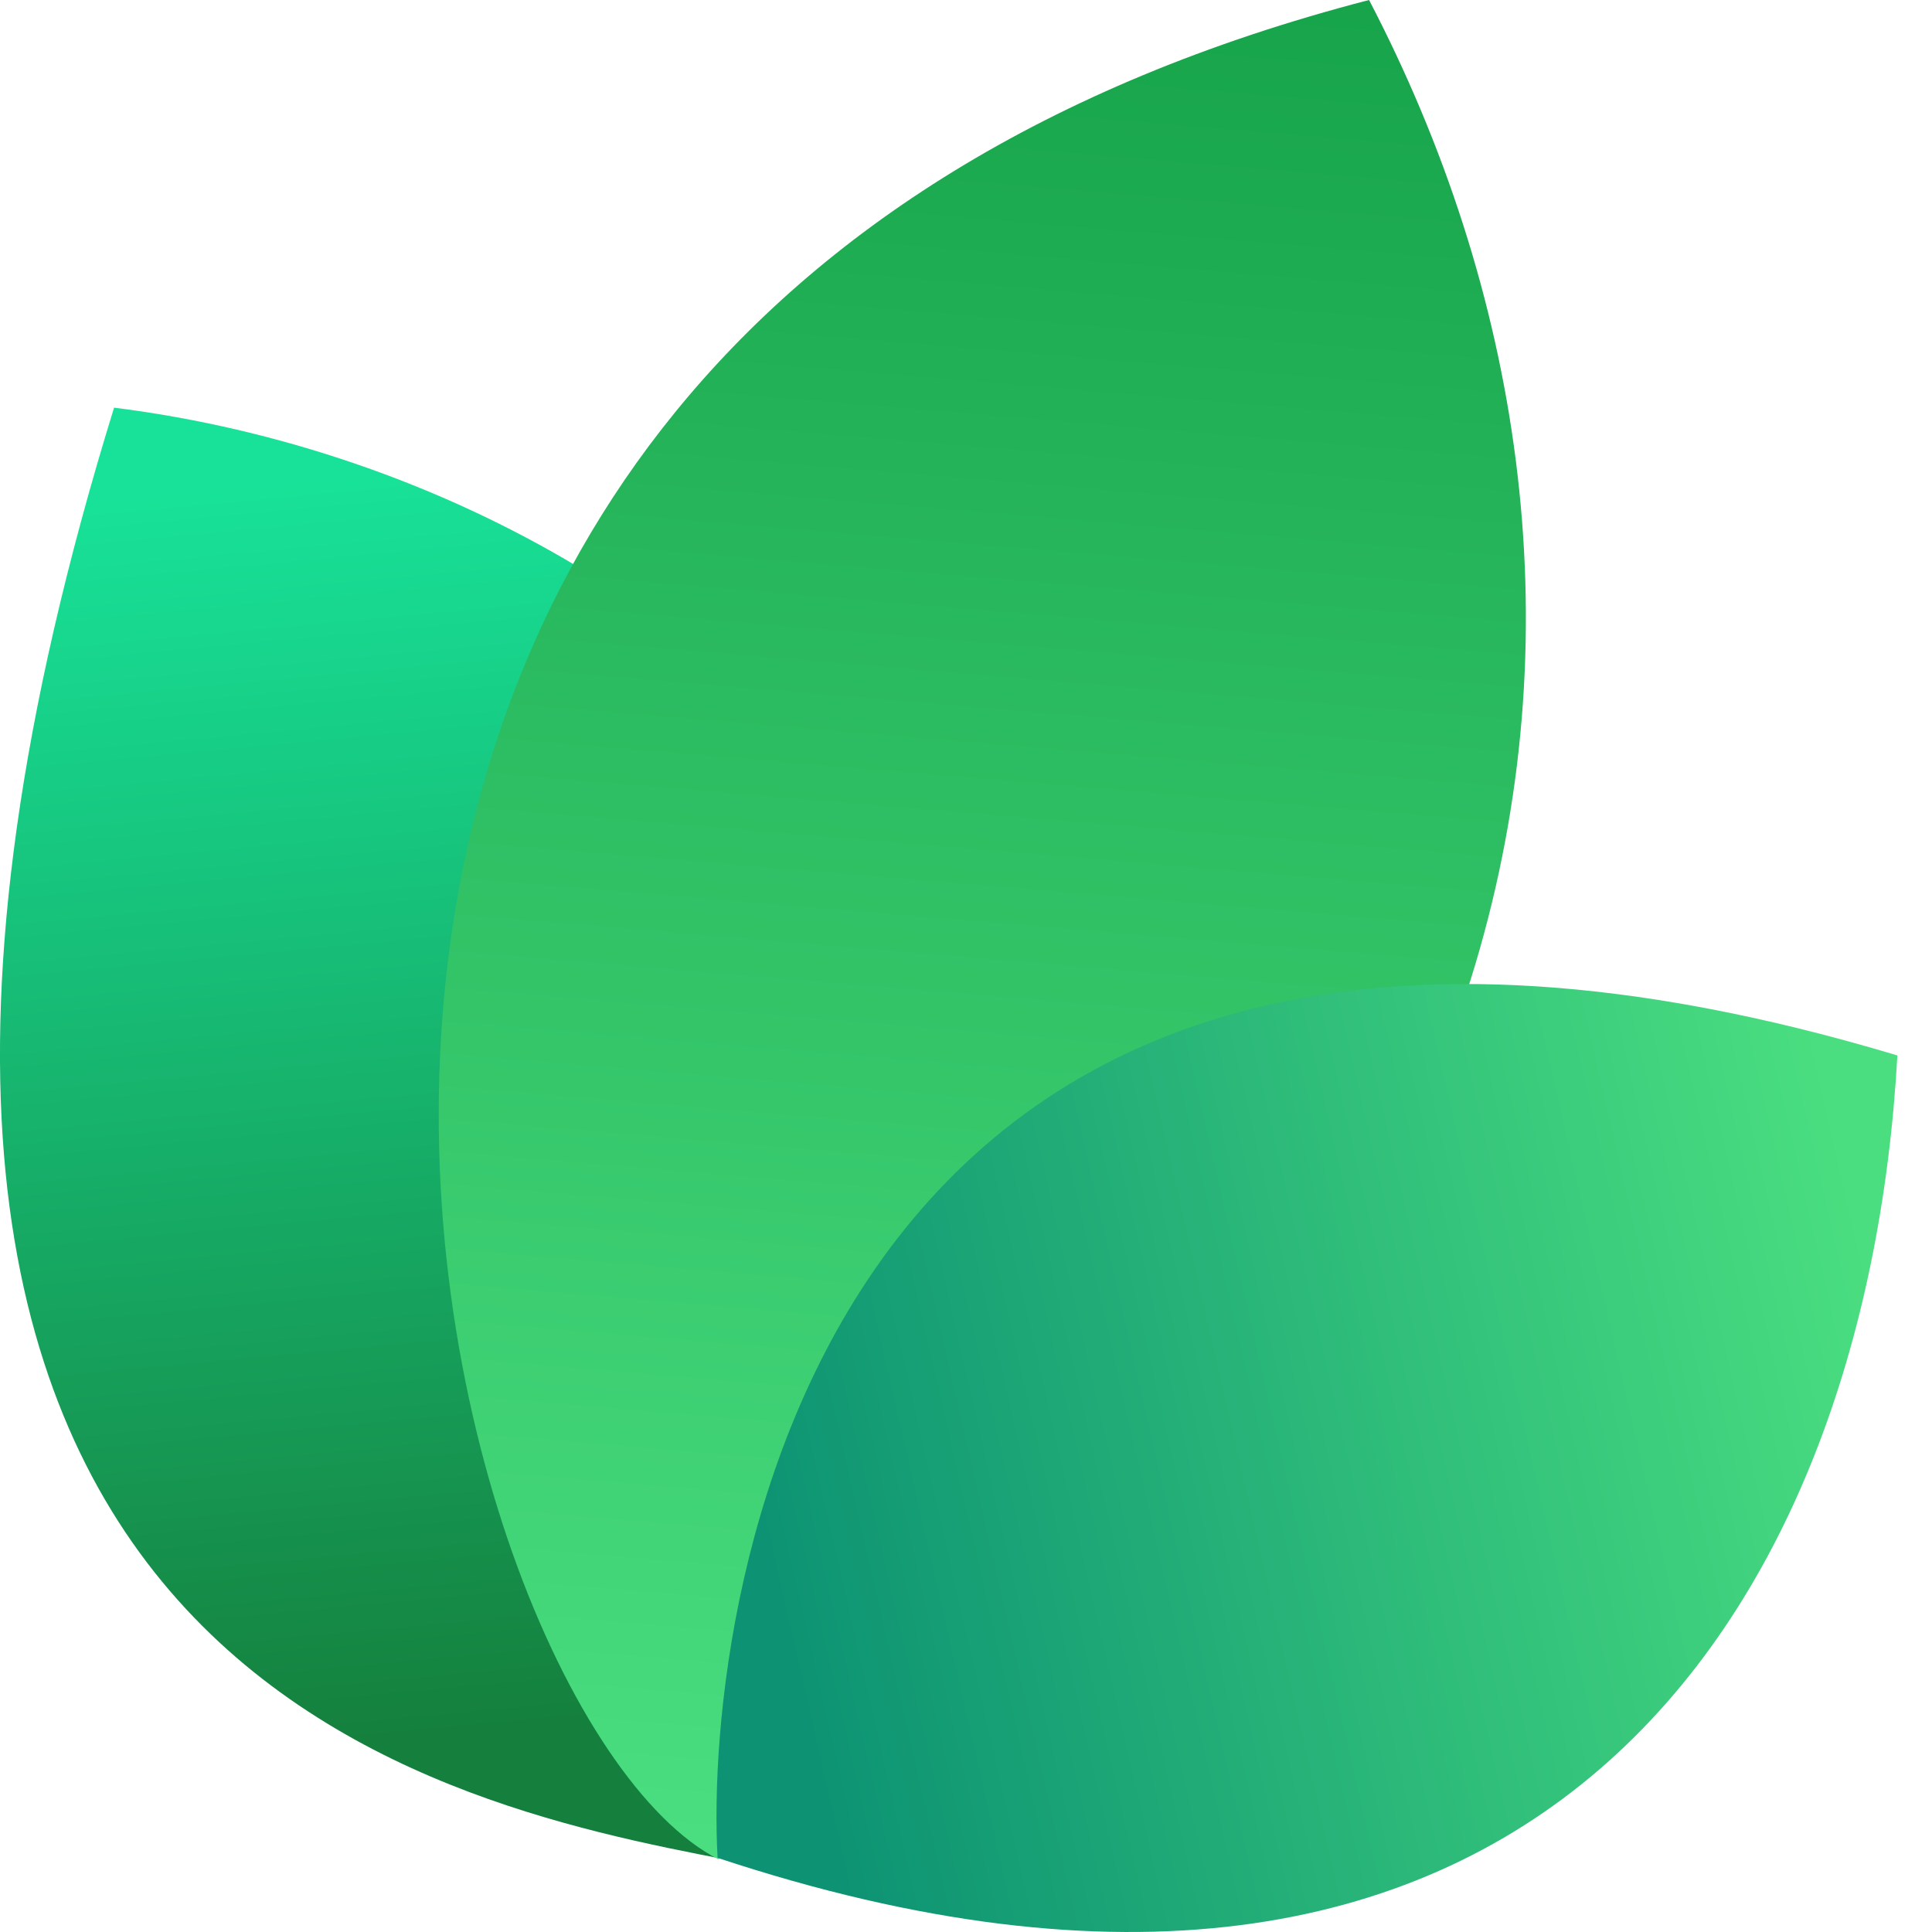
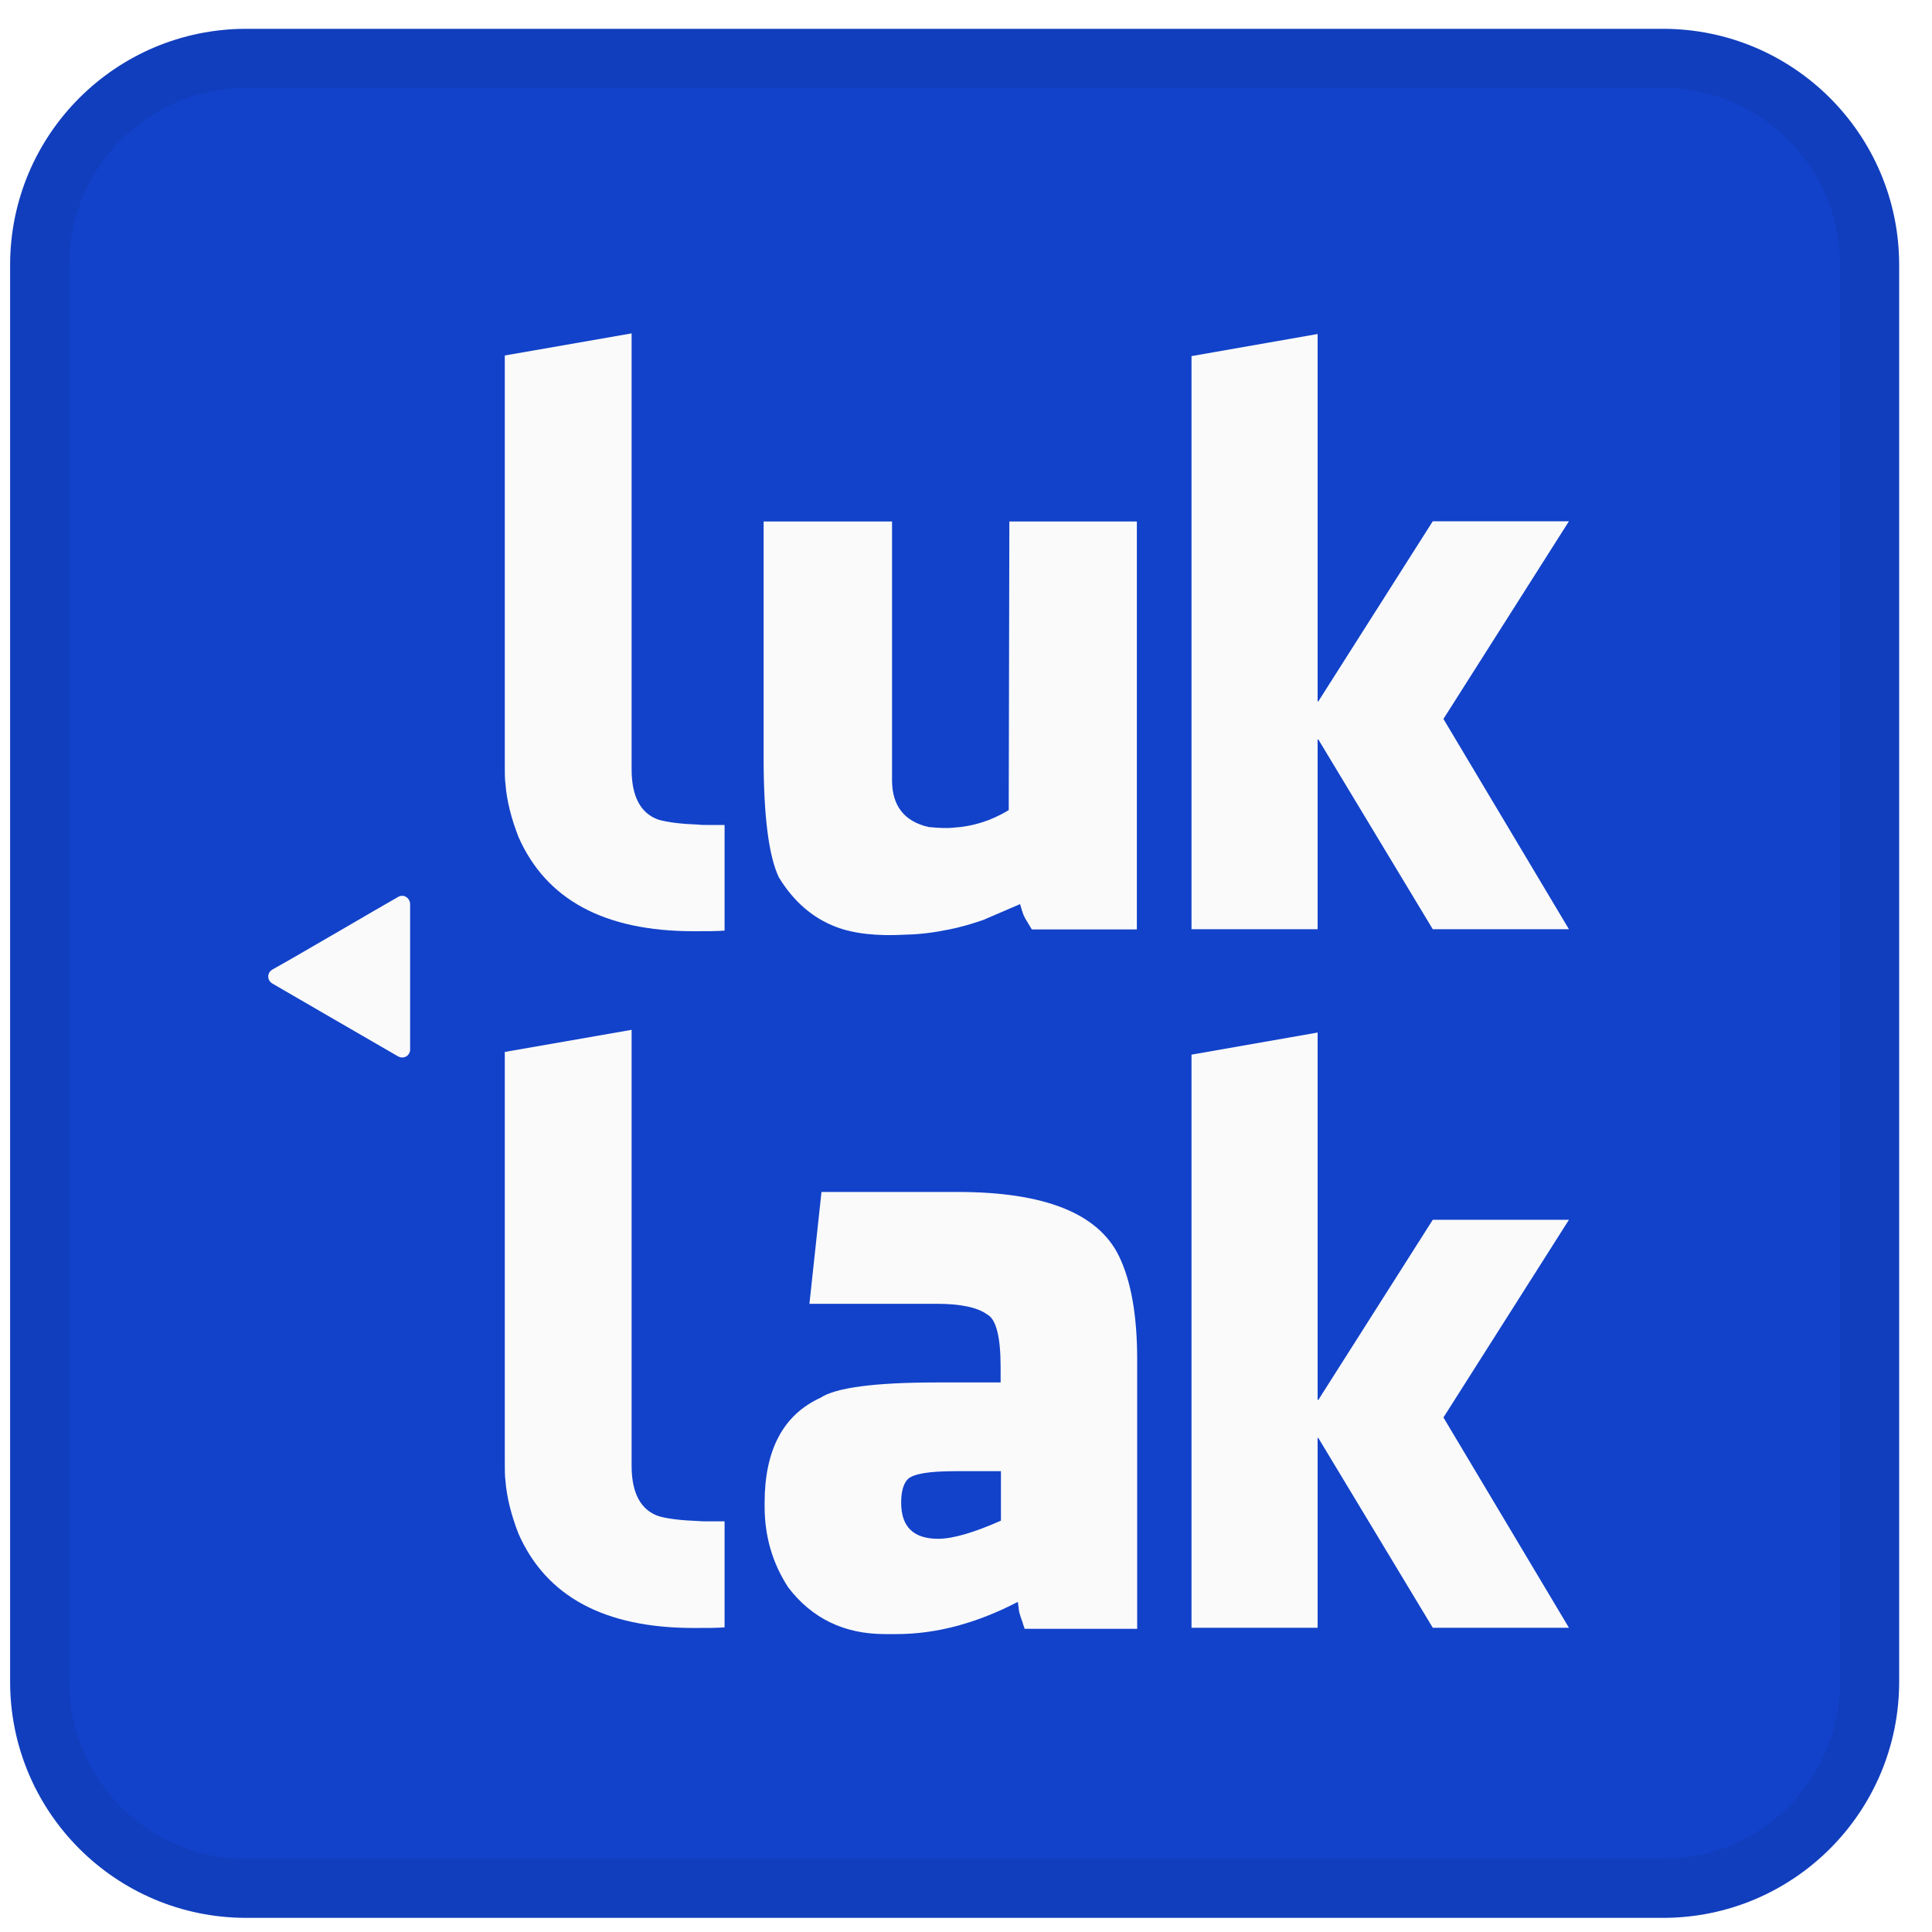
- <svg xmlns="http://www.w3.org/2000/svg" width="24" height="24" viewBox="0 0 24 24" fill="none">
-   <path d="M9.061 23.108C5.268 22.377 -3.391 20.627 1.417 5.064C9.634 6.099 16.973 14.064 9.061 23.108Z" fill="url(#paint0_linear_17557_2021)" />
-   <path d="M8.919 23.094C5.276 21.222 0.784 4.209 17.007 0C20.757 7.193 19.621 16.545 8.919 23.094Z" fill="url(#paint1_linear_17557_2021)" />
-   <path d="M8.914 23.079C8.735 19.882 10.159 9.085 23.57 13.111C23.181 20.123 18.984 26.418 8.914 23.079Z" fill="url(#paint2_linear_17557_2021)" />
-   <defs>
-     <linearGradient id="paint0_linear_17557_2021" x1="3.776" y1="5.916" x2="5.232" y2="21.559" gradientUnits="userSpaceOnUse">
-       <stop stop-color="#18E299" />
-       <stop offset="1" stop-color="#15803D" />
-     </linearGradient>
-     <linearGradient id="paint1_linear_17557_2021" x1="12.171" y1="-0.718" x2="10.19" y2="22.983" gradientUnits="userSpaceOnUse">
-       <stop stop-color="#16A34A" />
-       <stop offset="1" stop-color="#4ADE80" />
-     </linearGradient>
-     <linearGradient id="paint2_linear_17557_2021" x1="23.133" y1="15.353" x2="9.338" y2="18.52" gradientUnits="userSpaceOnUse">
-       <stop stop-color="#4ADE80" />
-       <stop offset="1" stop-color="#0D9373" />
-     </linearGradient>
-   </defs>
+ <svg xmlns="http://www.w3.org/2000/svg" width="25" height="25" viewBox="0 0 25 25" fill="none">
+   <rect x="0.131" y="0.373" width="24.444" height="24.444" rx="3.056" fill="#1242CA" />
+   <rect x="0.513" y="0.755" width="23.68" height="23.68" rx="2.674" stroke="black" stroke-opacity="0.07" stroke-width="0.764" />
+   <path d="M8.173 9.955C8.173 10.309 8.291 10.527 8.522 10.607C8.64 10.641 8.812 10.662 9.031 10.67C9.069 10.675 9.107 10.675 9.149 10.675H9.376V12.042C9.275 12.05 9.145 12.05 8.977 12.05C7.82 12.05 7.067 11.642 6.709 10.83C6.616 10.591 6.558 10.363 6.541 10.149C6.532 10.086 6.532 10.002 6.532 9.892V4.6L8.173 4.314V9.955Z" fill="#FAFAFA" />
+   <path d="M9.881 9.798V6.748H11.543V10.096C11.543 10.429 11.703 10.631 12.018 10.702C12.153 10.715 12.262 10.719 12.338 10.71C12.594 10.694 12.83 10.618 13.053 10.483L13.061 6.748H14.711V12.027H13.352L13.268 11.888C13.259 11.867 13.251 11.851 13.242 11.834C13.226 11.792 13.213 11.745 13.2 11.699L12.721 11.905C12.573 11.956 12.43 11.998 12.283 12.027C12.098 12.065 11.913 12.09 11.728 12.094C11.349 12.116 11.046 12.082 10.815 11.993C10.52 11.88 10.272 11.67 10.079 11.354C9.948 11.081 9.881 10.563 9.881 9.798Z" fill="#FAFAFA" />
+   <path d="M17.05 9.076H17.059L18.54 6.745H20.302L18.678 9.303L20.302 12.024H18.54L17.059 9.568H17.05V12.024H15.418V4.608L17.05 4.322V9.076V9.076Z" fill="#FAFAFA" />
+   <path d="M8.173 18.967C8.173 19.32 8.291 19.539 8.522 19.619C8.64 19.653 8.813 19.674 9.031 19.682C9.069 19.686 9.107 19.686 9.149 19.686H9.376V21.058C9.275 21.066 9.145 21.066 8.977 21.066C7.82 21.066 7.067 20.658 6.709 19.846C6.616 19.606 6.558 19.379 6.541 19.165C6.532 19.102 6.532 19.017 6.532 18.908V13.612L8.173 13.326V18.967Z" fill="#FAFAFA" />
+   <path d="M14.715 17.59V21.077H13.259L13.242 21.027C13.234 21.002 13.23 20.985 13.226 20.976C13.213 20.943 13.2 20.901 13.188 20.859L13.171 20.728C12.637 21.006 12.111 21.145 11.602 21.145H11.45C10.924 21.145 10.508 20.943 10.201 20.543C9.995 20.228 9.894 19.878 9.894 19.491V19.449C9.894 18.764 10.133 18.309 10.617 18.087C10.815 17.956 11.316 17.889 12.123 17.889H12.948V17.691C12.948 17.296 12.889 17.069 12.775 17.01C12.649 16.917 12.43 16.871 12.115 16.871H10.474L10.63 15.424H12.393C13.516 15.424 14.21 15.701 14.479 16.253C14.635 16.572 14.715 17.018 14.715 17.59ZM12.363 19.037C12.022 19.037 11.816 19.071 11.745 19.142C11.69 19.201 11.661 19.302 11.661 19.445C11.661 19.756 11.82 19.912 12.14 19.912C12.329 19.912 12.603 19.832 12.952 19.677V19.037H12.363Z" fill="#FAFAFA" />
+   <path d="M17.05 18.115H17.059L18.54 15.784H20.302L18.678 18.342L20.302 21.063H18.54L17.059 18.607H17.05V21.063H15.418V13.647L17.05 13.361V18.115V18.115Z" fill="#FAFAFA" />
+   <path d="M5.147 13.667C5.202 13.701 5.265 13.68 5.29 13.638C5.303 13.621 5.307 13.6 5.307 13.579C5.307 13.57 5.307 13.562 5.307 13.549C5.307 12.935 5.307 12.321 5.307 11.703C5.307 11.648 5.274 11.606 5.223 11.593C5.198 11.589 5.173 11.593 5.152 11.606C4.933 11.732 4.714 11.858 4.491 11.989C4.281 12.111 4.07 12.233 3.86 12.355C3.751 12.418 3.641 12.481 3.528 12.544C3.452 12.586 3.452 12.687 3.528 12.729C3.713 12.838 4.966 13.562 5.147 13.667Z" fill="#FAFAFA" />
</svg>
